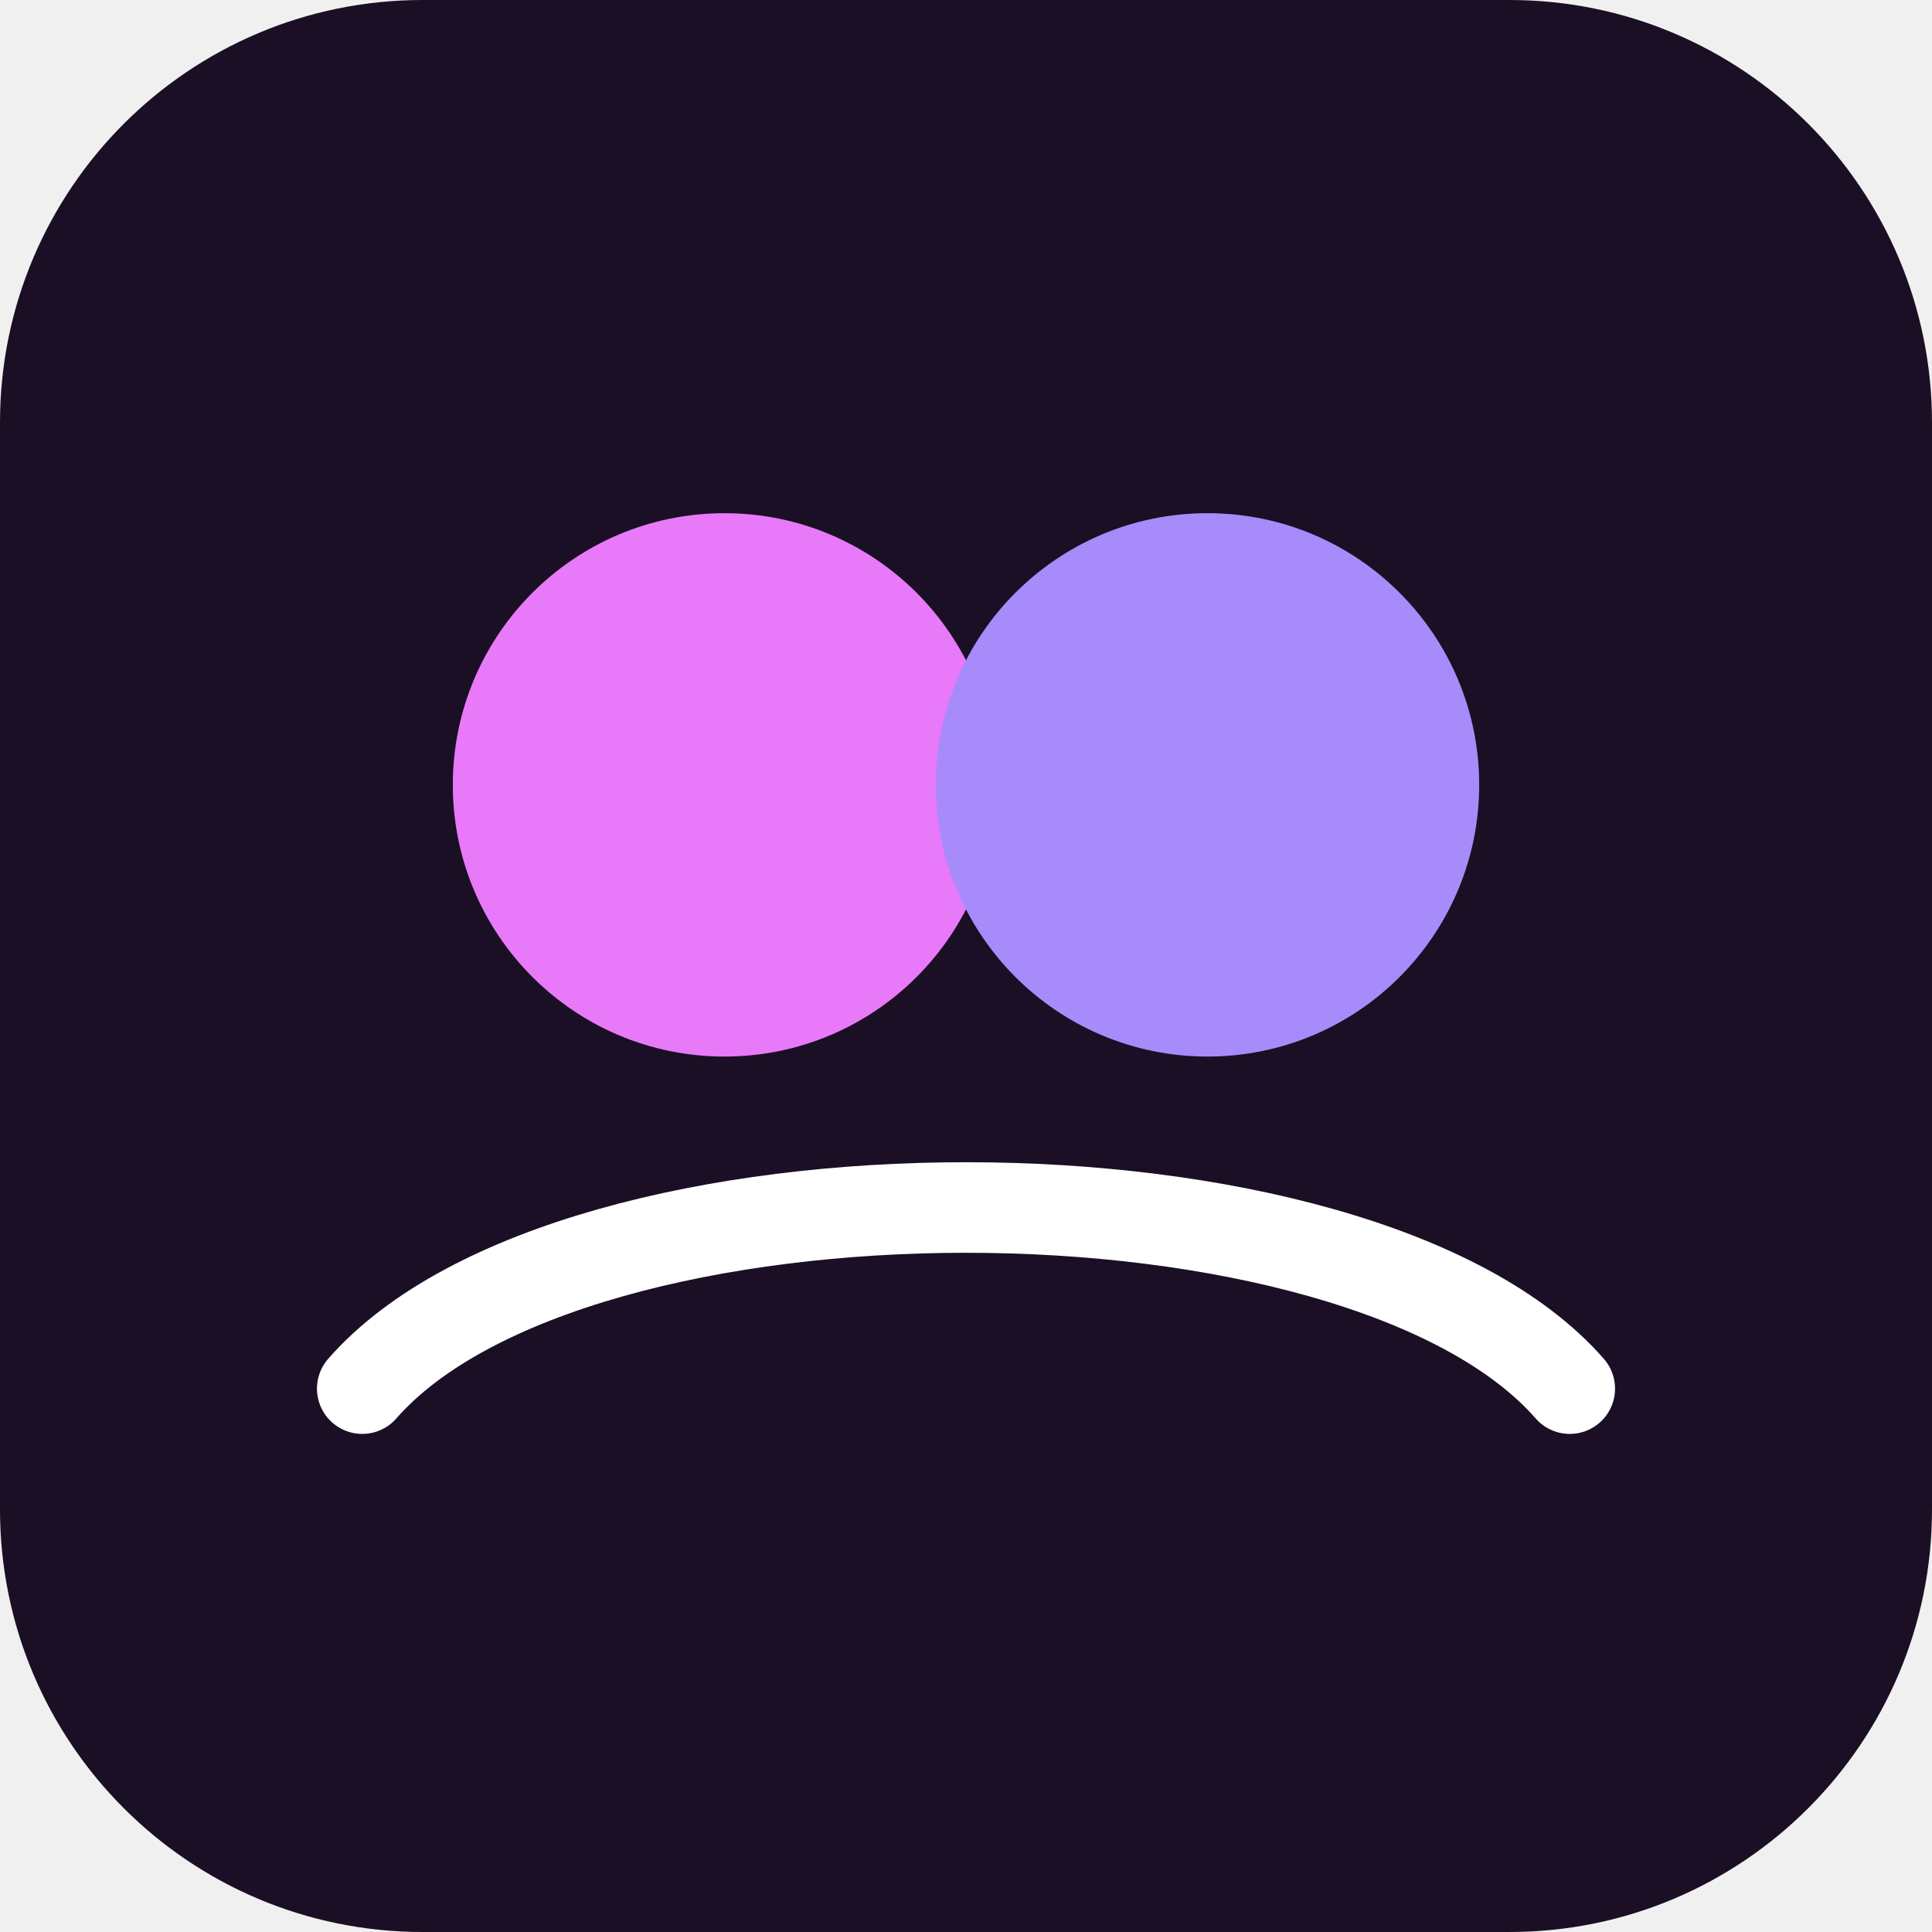
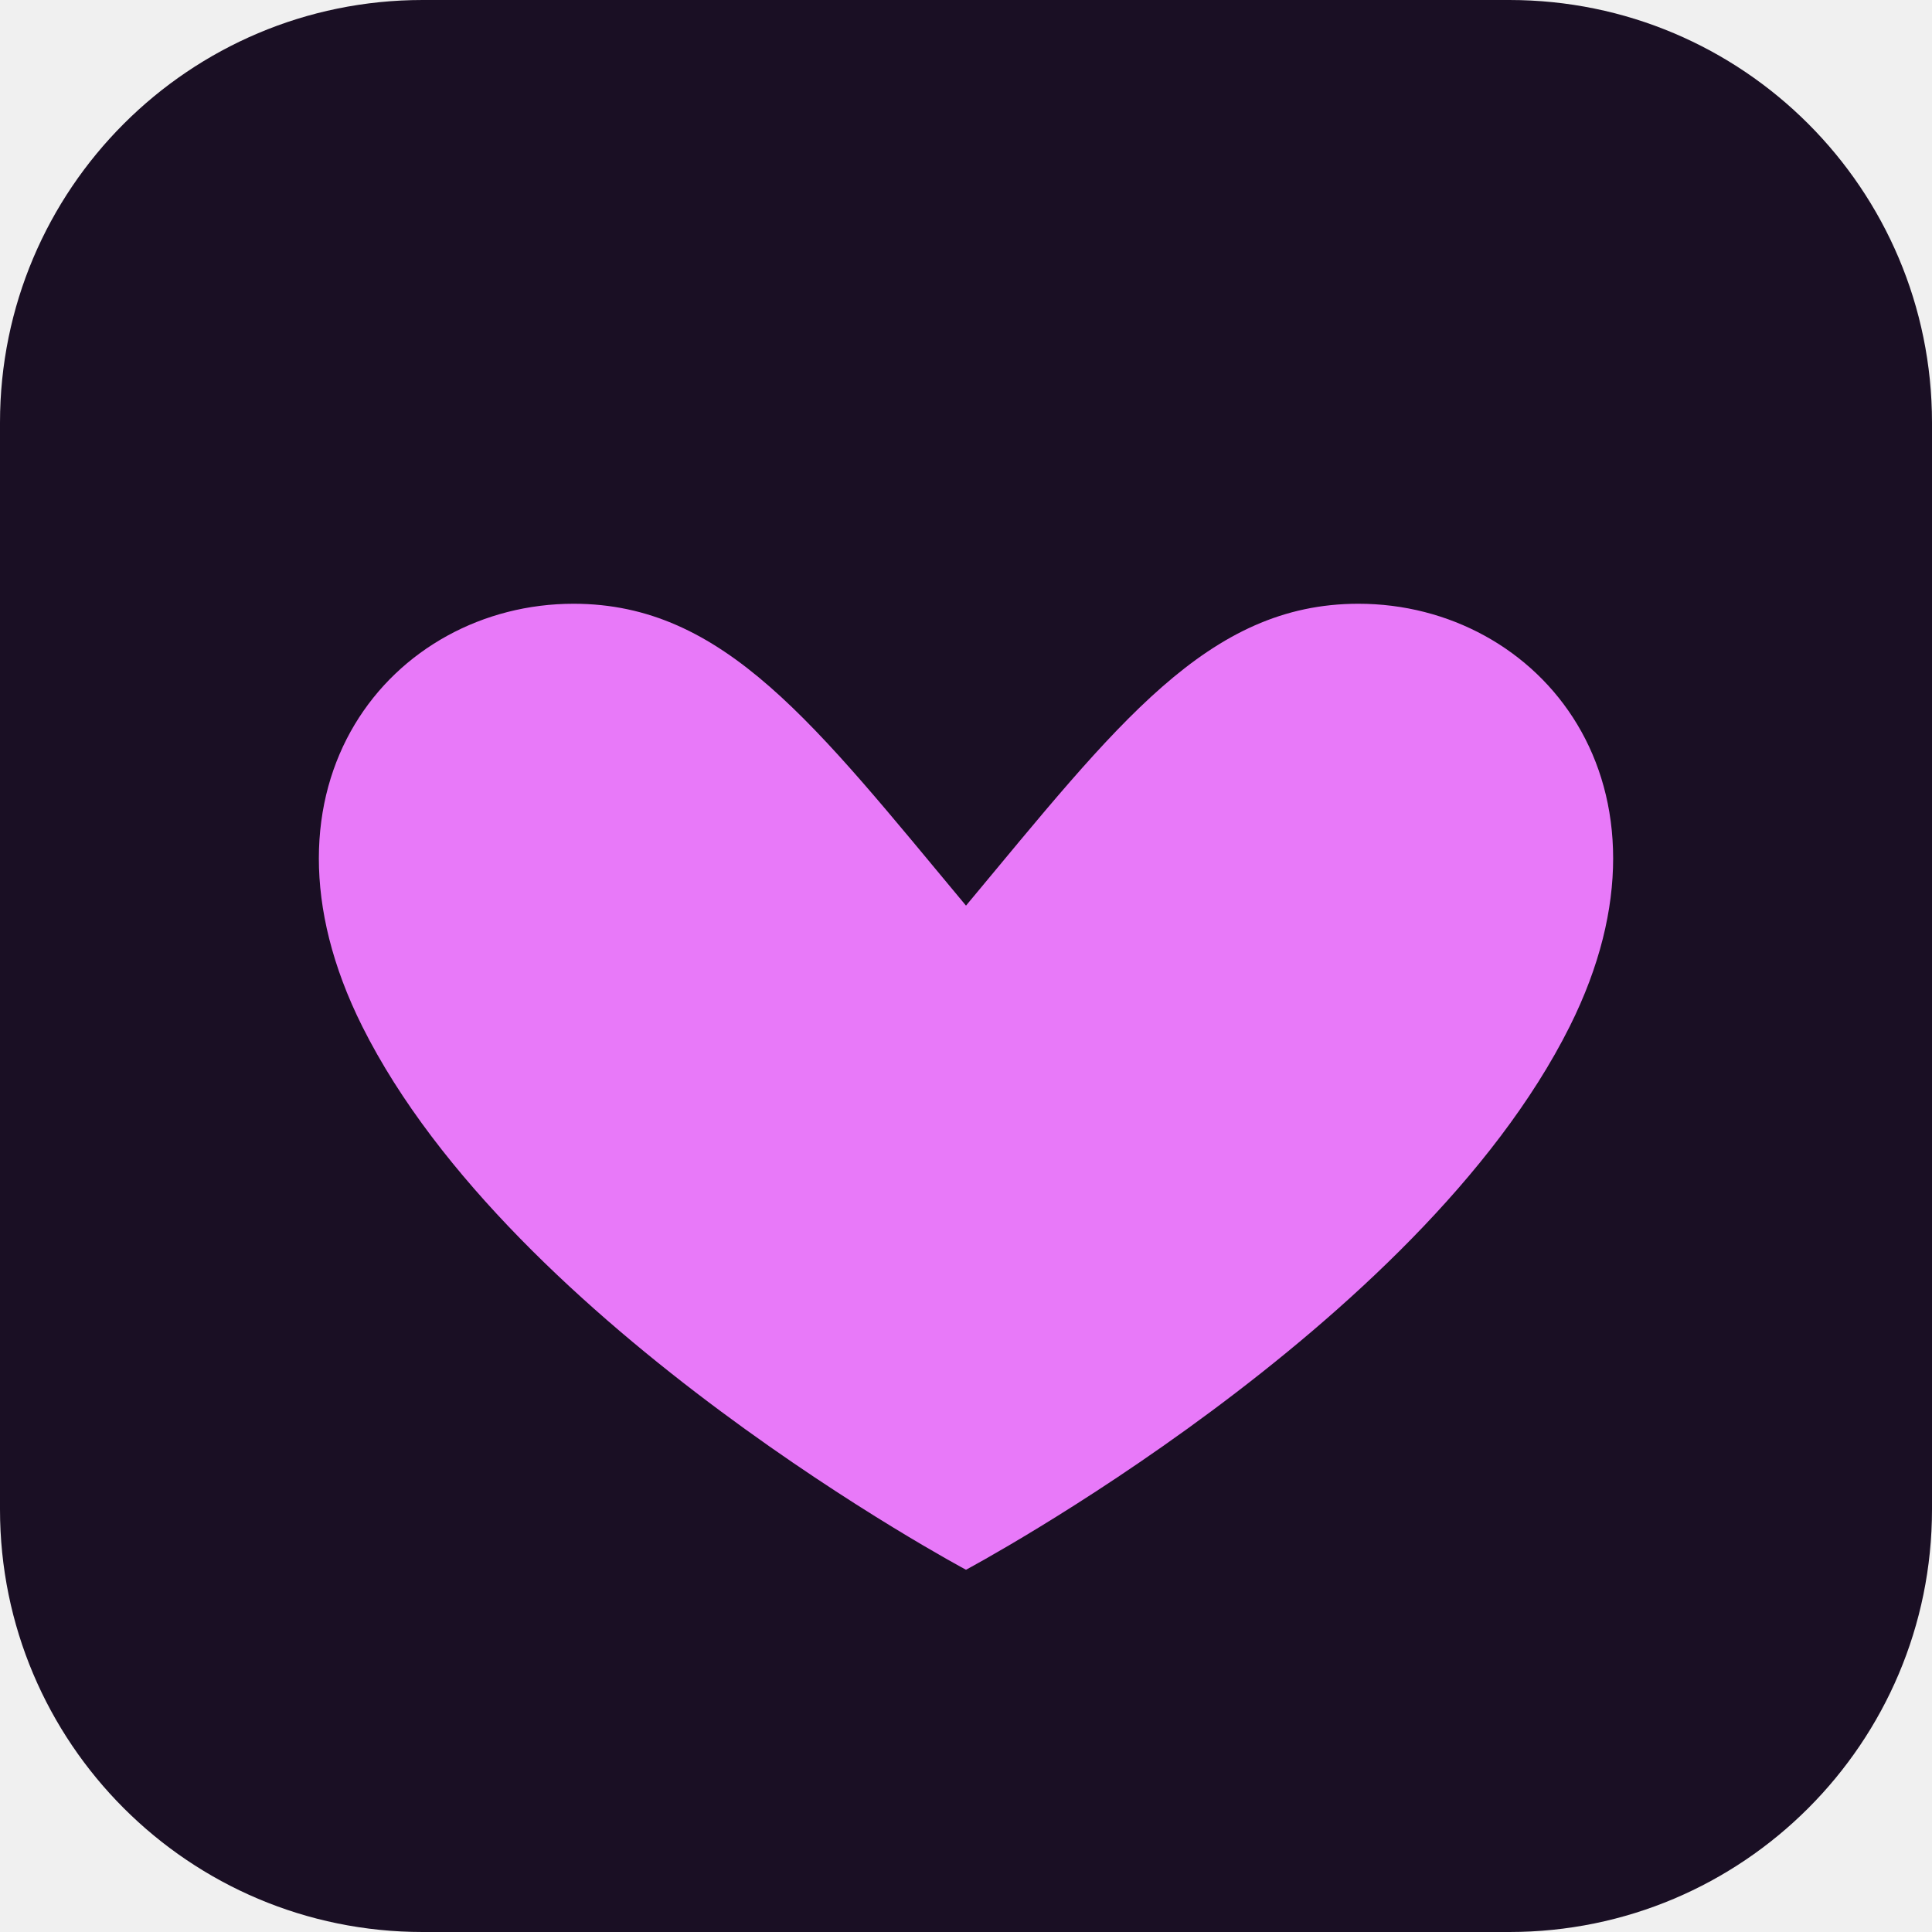
<svg xmlns="http://www.w3.org/2000/svg" viewBox="0 0 64 64">
  <rect width="64" height="64" rx="14" fill="#1a0f24" />
-   <circle cx="24" cy="26" r="9" fill="#e879f9" />
-   <circle cx="40" cy="26" r="9" fill="#a78bfa" />
-   <path d="M12 46c7-8 33-8 40 0" stroke="#fff" stroke-width="3" fill="none" stroke-linecap="round" />
+   <path d="M32 52s-15-8-20-18c-4-8 1-14 7-14 5 0 8 4 13 10 5-6 8-10 13-10 6 0 11 6 7 14-5 10-20 18-20 18z" fill="#e879f9" />
</svg>
